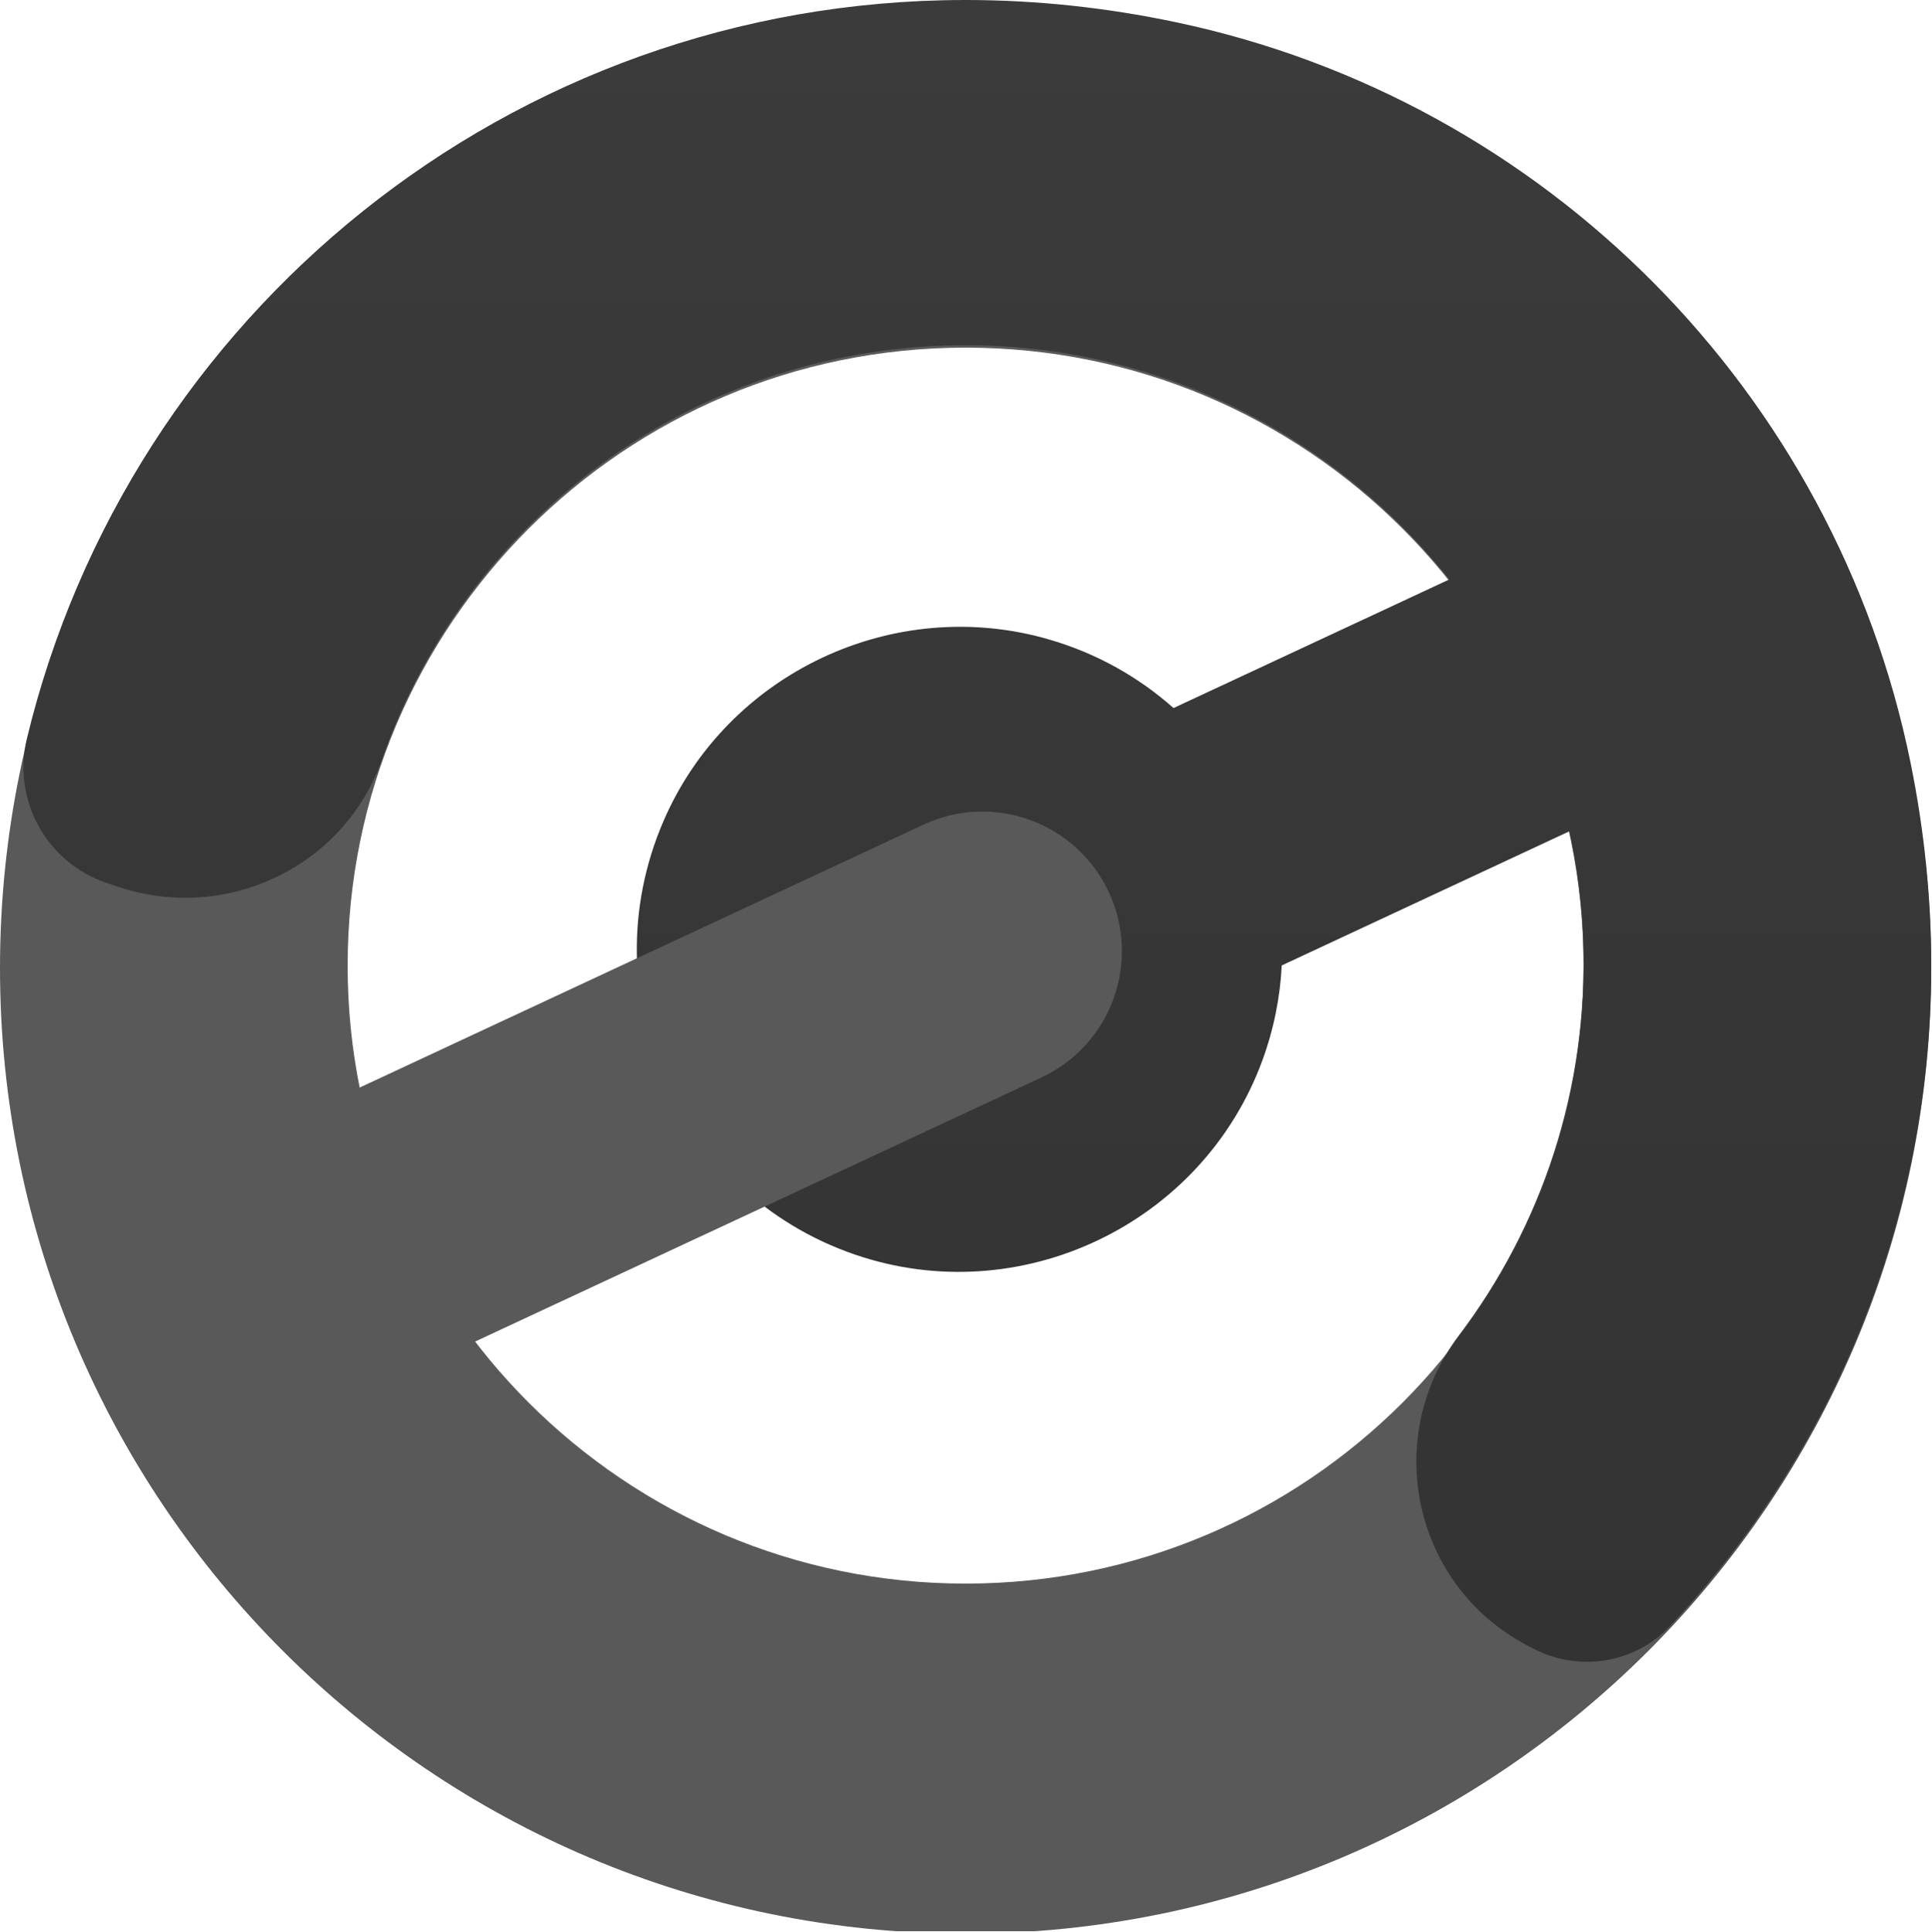
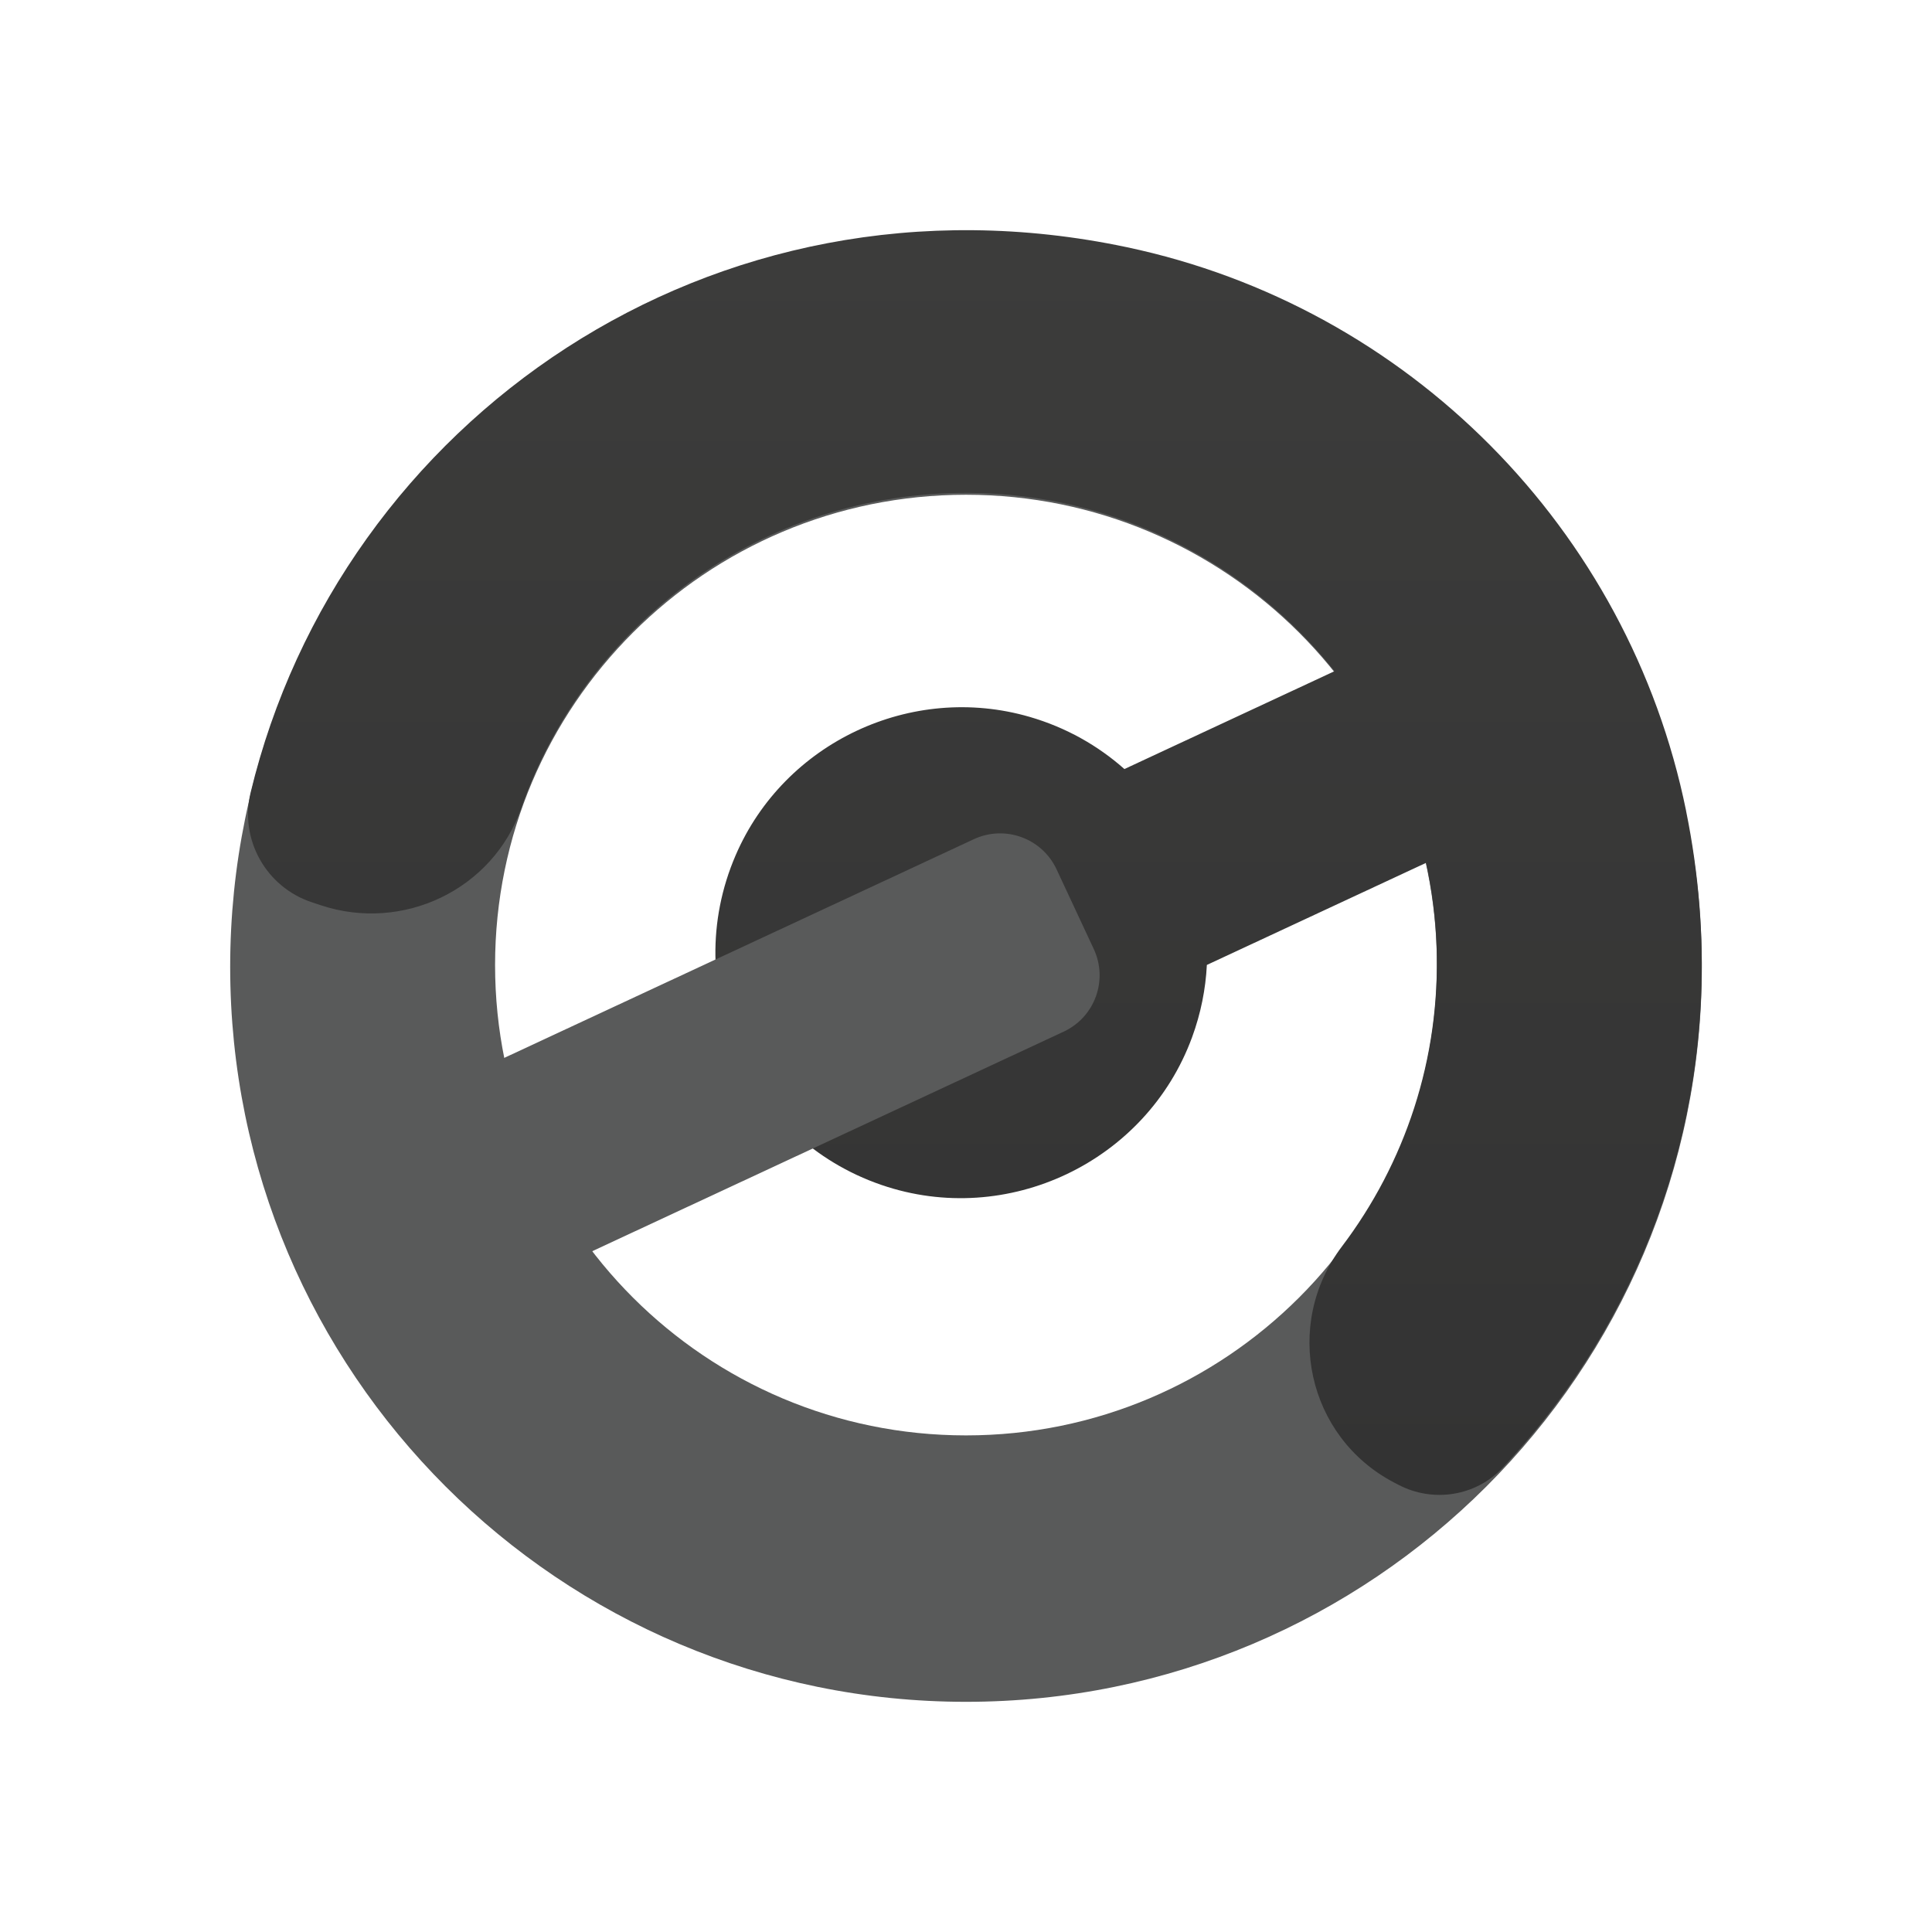
- <svg xmlns="http://www.w3.org/2000/svg" viewBox="0 0 590.667 590.667" height="590.667" width="590.667" xml:space="preserve" id="svg2" version="1.1">
-   <defs id="defs6">
-     <clipPath id="clipPath18" clipPathUnits="userSpaceOnUse">
-       <path id="path16" d="M 0,443 H 443 V 0 H 0 Z" />
-     </clipPath>
-     <linearGradient id="linearGradient40" spreadMethod="pad" gradientTransform="matrix(0,-381.1928,-381.1928,0,224.1871,443.0003)" gradientUnits="userSpaceOnUse" y2="0" x2="1" y1="0" x1="0">
-       <stop id="stop36" offset="0" style="stop-opacity:1;stop-color:#3b3b3b" />
-       <stop id="stop38" offset="1" style="stop-opacity:1;stop-color:#333333" />
+ <svg xmlns="http://www.w3.org/2000/svg" id="Layer_1" data-name="Layer 1" viewBox="0 0 1024 1024">
+   <defs>
+     <style>
+       .cls-1 {
+         fill: #595a5a;
+       }
+ 
+       .cls-2 {
+         fill: url(#linear-gradient);
+       }
+     </style>
+     <linearGradient id="linear-gradient" x1="516.73" y1="122" x2="516.73" y2="792.33" gradientUnits="userSpaceOnUse">
+       <stop offset="0" stop-color="#3c3c3b" />
+       <stop offset="1" stop-color="#333" />
    </linearGradient>
-     <clipPath id="clipPath50" clipPathUnits="userSpaceOnUse">
-       <path id="path48" d="M 0,443 H 443 V 0 H 0 Z" />
-     </clipPath>
  </defs>
-   <g transform="matrix(1.333333,0,0,-1.333333,0,590.6667)" id="g10">
-     <g id="g12">
-       <g clip-path="url(#clipPath18)" id="g14">
-         <g transform="translate(221.5,79.7413)" id="g20">
-           <path id="path22" style="fill:#595959;fill-opacity:1;fill-rule:nonzero;stroke:none" d="m 0,0 c -78.291,0 -141.759,63.468 -141.759,141.759 0,78.291 63.468,141.759 141.759,141.759 78.291,0 141.759,-63.468 141.759,-141.759 C 141.759,63.468 78.291,0 0,0 m 0,362.701 c -122.331,0 -221.5,-99.169 -221.5,-221.5 C -221.5,18.87 -122.331,-80.3 0,-80.3 c 122.332,0 221.501,99.17 221.501,221.501 0,122.331 -99.169,221.5 -221.501,221.5" />
-         </g>
-       </g>
-     </g>
-     <g id="g24">
-       <g id="g26">
-         <g id="g32">
-           <g id="g34">
-             <path id="path42" style="fill:url(#linearGradient40);stroke:none" d="M 221.166,443 C 116.888,442.848 29.517,370.634 6.151,273.491 v 0 c -3.395,-14.113 4.628,-28.472 18.4,-33.058 v 0 l 2.677,-0.891 c 24.74,-8.237 51.806,4.651 60.403,29.267 v 0 c 19.425,55.626 72.538,95.444 134.89,95.004 v 0 c 44.307,-0.312 84.068,-21.249 109.935,-53.73 v 0 l -63.262,-29.5 c -7.937,7.044 -17.534,12.529 -28.526,15.725 v 0 c -35.594,10.348 -73.837,-7.659 -88.496,-41.705 v 0 c -17.156,-39.845 3.27,-85.399 43.885,-99.368 v 0 c 37.894,-13.033 79.738,6.904 93.521,44.533 v 0 c 2.632,7.186 4.076,14.515 4.439,21.774 v 0 l 65.984,30.769 c 1.784,-8.158 2.869,-16.575 3.169,-25.189 v 0 c 1.185,-34.015 -9.619,-65.469 -28.516,-90.466 v 0 c -17.813,-23.563 -10.451,-57.424 15.72,-71.12 v 0 l 1.332,-0.696 c 10.435,-5.462 23.302,-3.43 31.36,5.159 v 0 c 37.045,39.487 59.787,92.546 59.934,150.929 v 0 1.154 c -0.039,15.008 -1.571,30.364 -4.736,45.926 v 0 c -17.276,84.936 -83.6,151.939 -168.399,169.872 v 0 c -16.284,3.444 -32.357,5.097 -48.042,5.12 v 0 z" />
-           </g>
-         </g>
-       </g>
-     </g>
-     <g id="g44">
-       <g clip-path="url(#clipPath50)" id="g46">
-         <g transform="translate(104.74,133.2811)" id="g52">
-           <path id="path54" style="fill:#595959;fill-opacity:1;fill-rule:nonzero;stroke:none" d="m 0,0 -27.048,58.004 134.134,62.547 c 16.017,7.469 35.057,0.539 42.526,-15.478 v 0 c 7.469,-16.017 0.539,-35.057 -15.478,-42.525 z" />
-         </g>
-       </g>
-     </g>
-   </g>
+   <path id="Circle" class="cls-1" d="M512,122.98c-215.39,0-390,174.39-390,389.51s174.61,389.51,390,389.51,390-174.39,390-389.51S727.39,122.98,512,122.98ZM512,760.79c-137.85,0-249.6-111.61-249.6-249.28s111.75-249.28,249.6-249.28,249.6,111.61,249.6,249.28-111.75,249.28-249.6,249.28Z" />
+   <path id="Arc" class="cls-2" d="M893.66,429.72c-30.42-149.36-147.2-267.18-296.5-298.72-219.83-46.43-416.91,92.21-464.33,289.08-5.98,24.82,8.15,50.07,32.4,58.13l4.71,1.57c43.56,14.49,91.22-8.18,106.35-51.47,34.2-97.82,127.72-167.84,237.5-167.06,78.01.55,148.02,37.37,193.56,94.48l-111.39,51.88c-13.98-12.39-30.87-22.03-50.23-27.65-62.67-18.2-130.01,13.47-155.82,73.34-30.21,70.07,5.76,150.18,77.27,174.74,66.72,22.92,140.4-12.14,164.66-78.31,4.63-12.64,7.18-25.52,7.82-38.29l116.18-54.11c3.14,14.35,5.05,29.15,5.58,44.3,2.09,59.82-16.94,115.13-50.21,159.08-31.36,41.44-18.4,100.98,27.68,125.06l2.34,1.22c18.37,9.6,41.03,6.03,55.22-9.07,82.4-87.72,124.61-213.55,97.19-348.2Z" />
+   <path id="Rect" class="cls-1" d="M306.42,666.64l-47.62-102,257.33-119.84c16.52-7.69,36.15-.56,43.86,15.94l19.73,42.26c7.7,16.5.56,36.11-15.96,43.8l-257.33,119.84Z" />
</svg>
